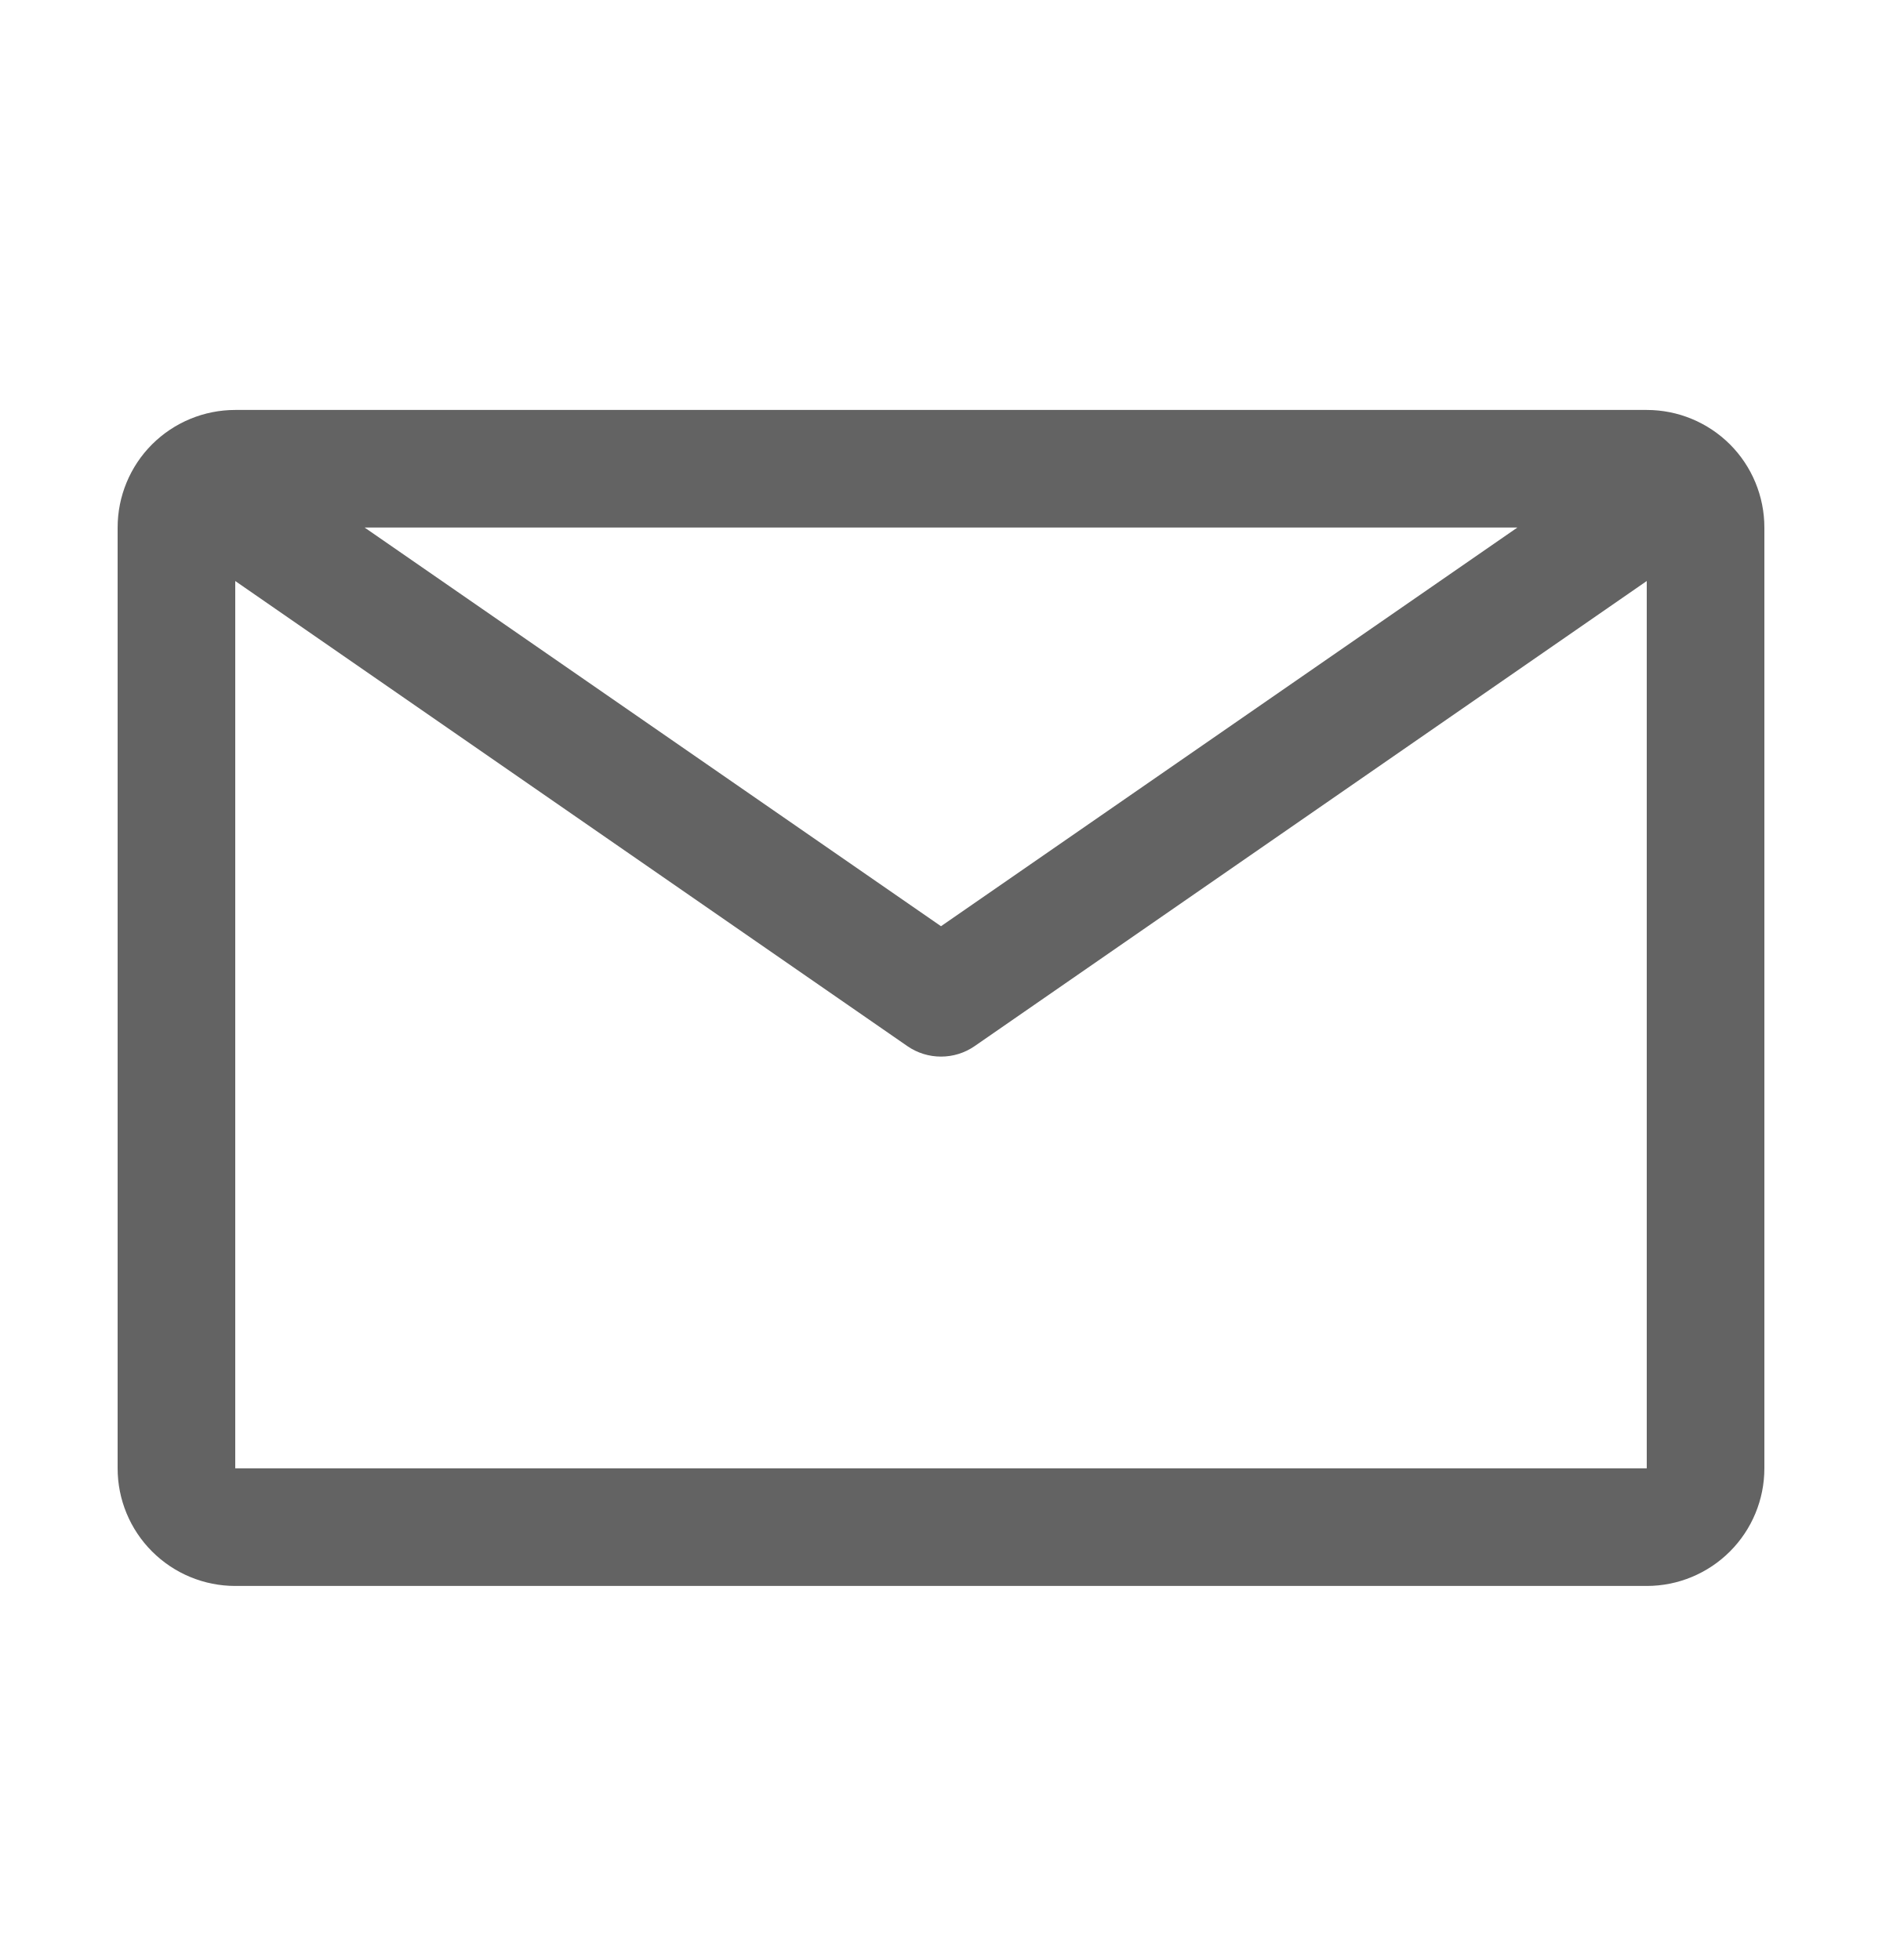
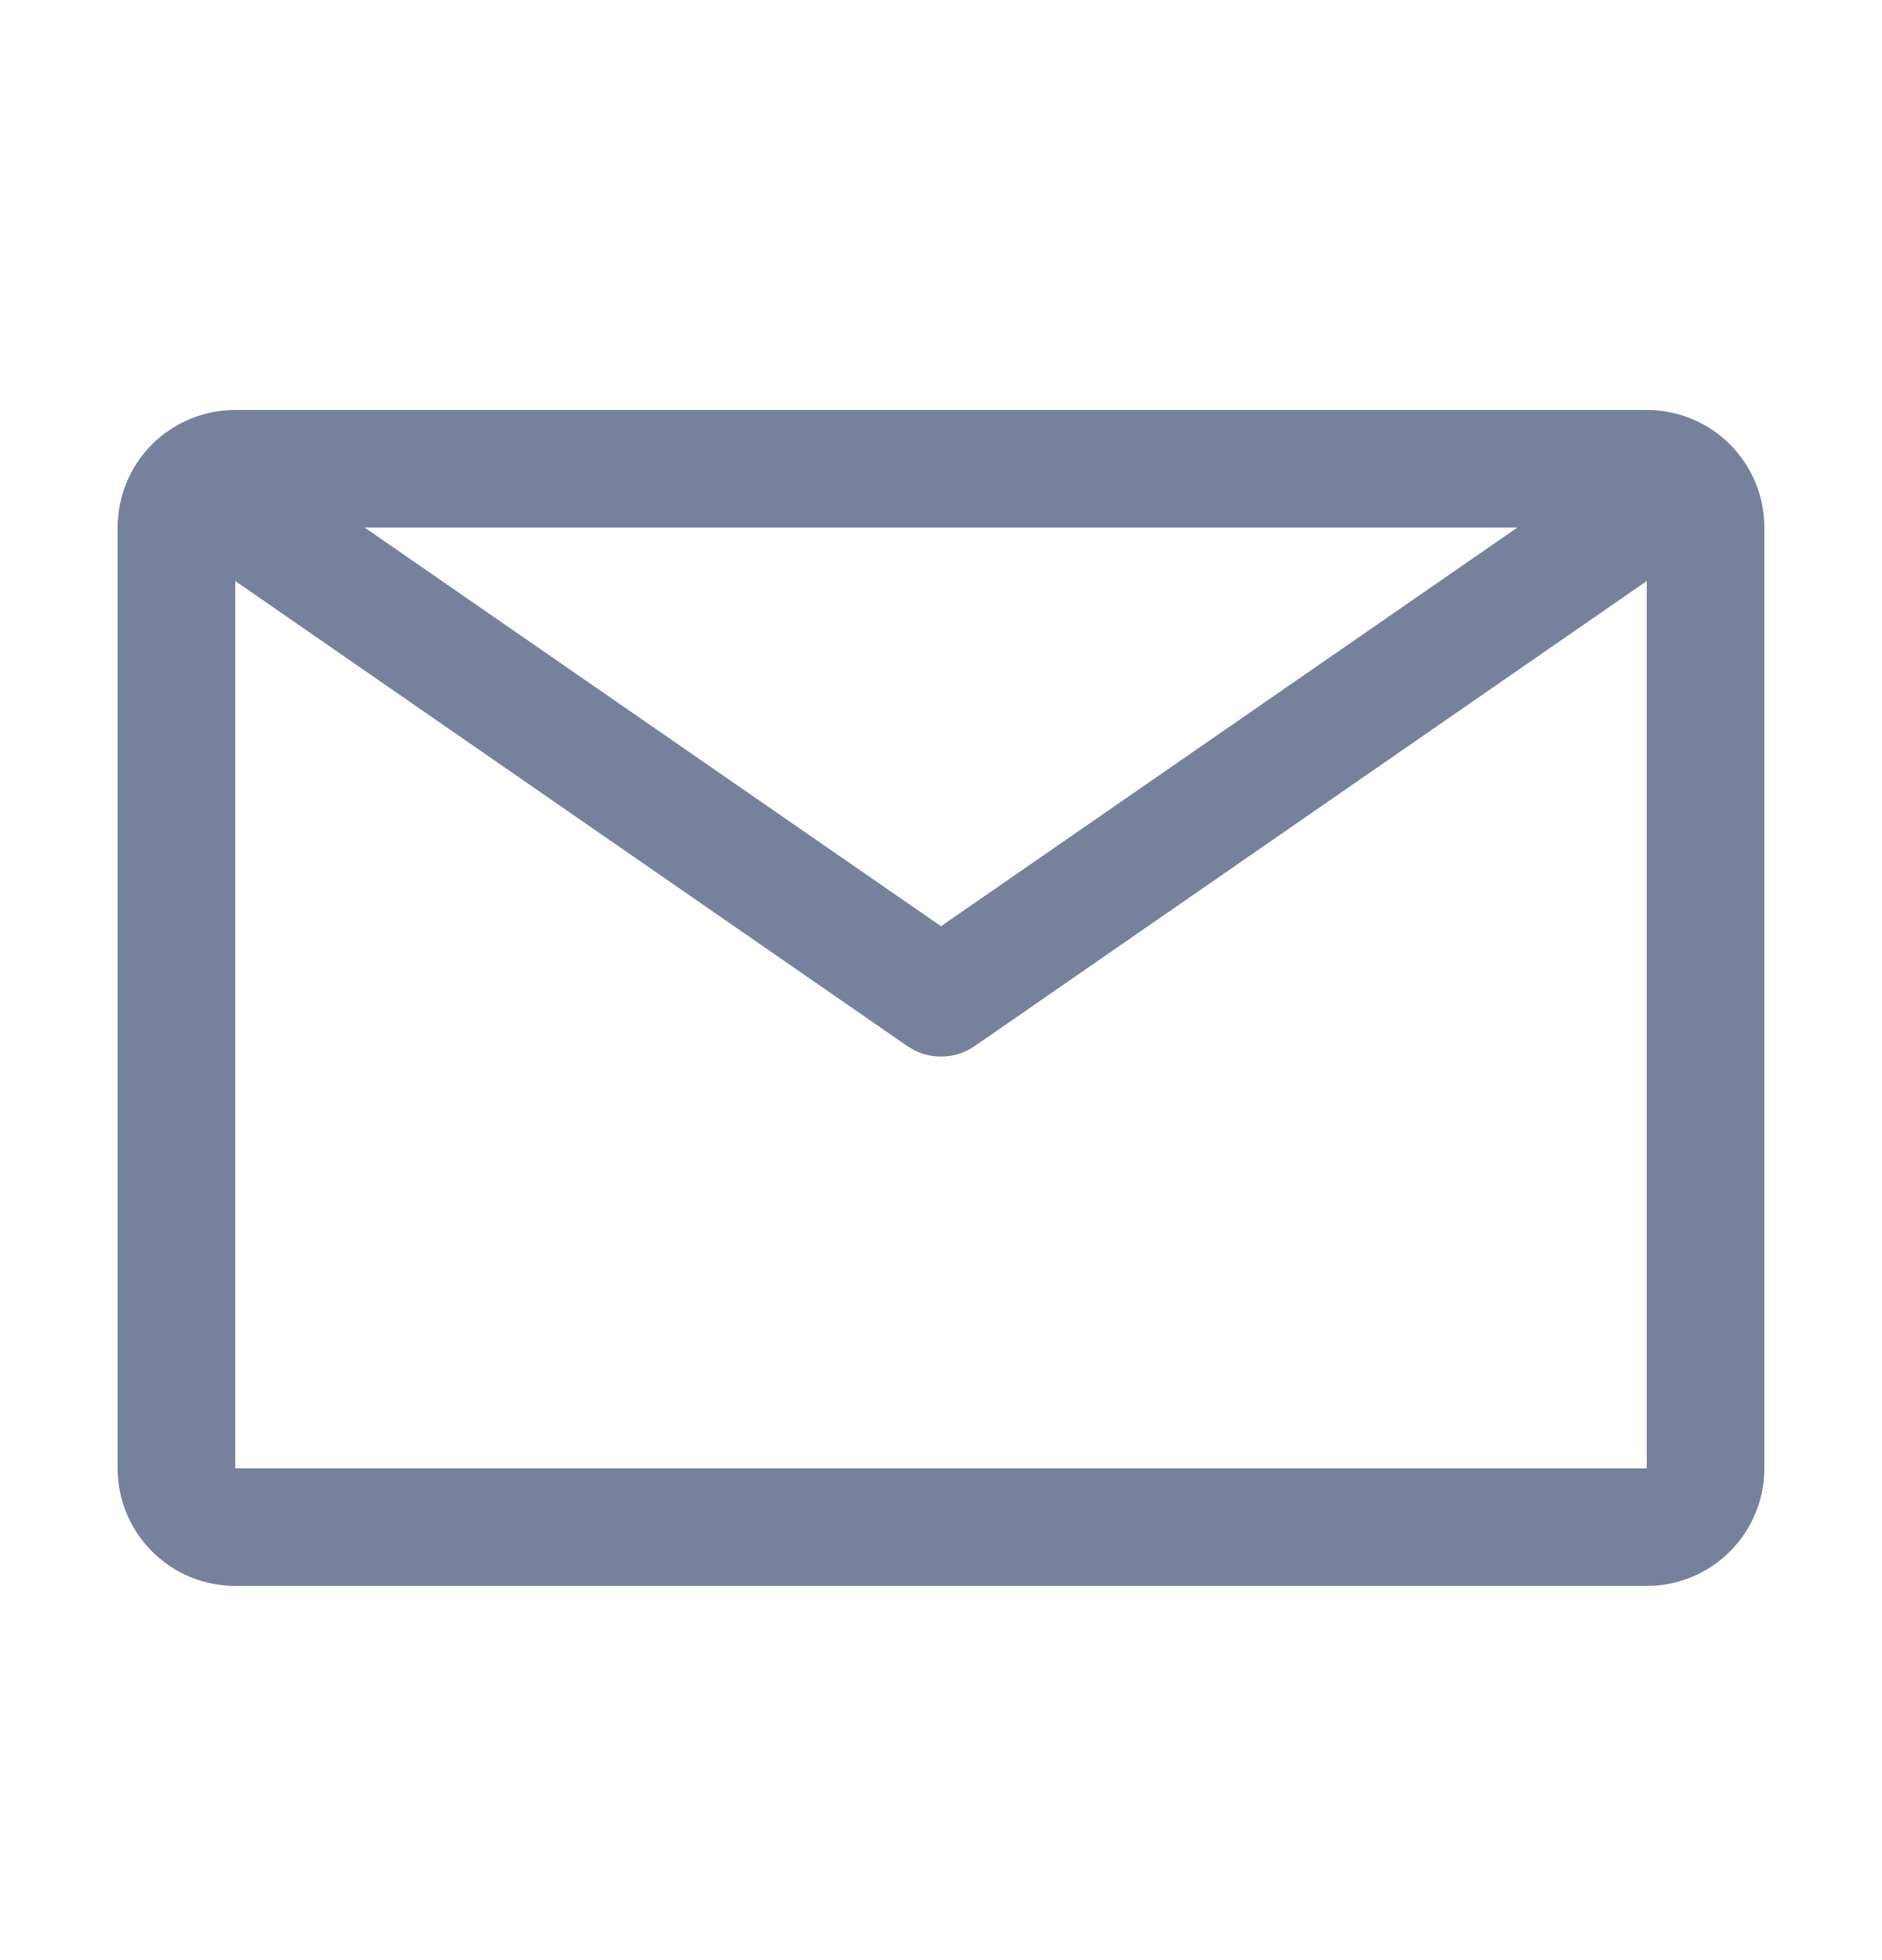
<svg xmlns="http://www.w3.org/2000/svg" width="24" height="25" viewBox="0 0 24 25" fill="none">
  <g id="carbon:email">
-     <path id="Vector" d="M21 5.229H3C2.602 5.229 2.221 5.387 1.939 5.668C1.658 5.949 1.5 6.331 1.5 6.729V18.729C1.5 19.127 1.658 19.508 1.939 19.789C2.221 20.071 2.602 20.229 3 20.229H21C21.398 20.229 21.779 20.071 22.061 19.789C22.342 19.508 22.5 19.127 22.5 18.729V6.729C22.5 6.331 22.342 5.949 22.061 5.668C21.779 5.387 21.398 5.229 21 5.229ZM19.35 6.729L12 11.814L4.65 6.729H19.35ZM3 18.729V7.411L11.572 13.344C11.698 13.431 11.847 13.477 12 13.477C12.153 13.477 12.302 13.431 12.428 13.344L21 7.411V18.729H3Z" fill="#636363" />
+     <path id="Vector" d="M21 5.229H3C2.602 5.229 2.221 5.387 1.939 5.668C1.658 5.949 1.5 6.331 1.5 6.729V18.729C1.5 19.127 1.658 19.508 1.939 19.789C2.221 20.071 2.602 20.229 3 20.229H21C21.398 20.229 21.779 20.071 22.061 19.789C22.342 19.508 22.5 19.127 22.5 18.729V6.729C22.5 6.331 22.342 5.949 22.061 5.668C21.779 5.387 21.398 5.229 21 5.229ZM19.35 6.729L12 11.814L4.65 6.729H19.35ZM3 18.729V7.411L11.572 13.344C11.698 13.431 11.847 13.477 12 13.477C12.153 13.477 12.302 13.431 12.428 13.344L21 7.411V18.729H3Z" fill="#76819C" />
  </g>
</svg>
